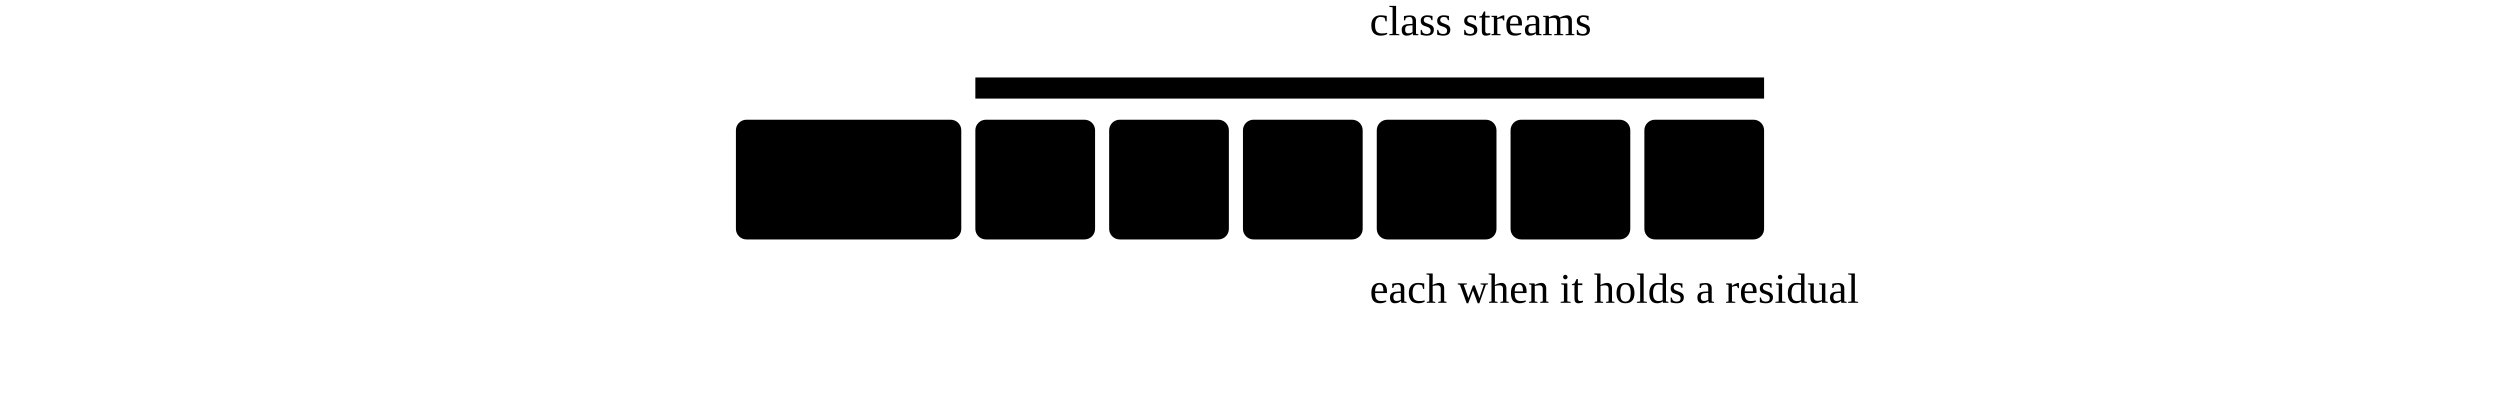
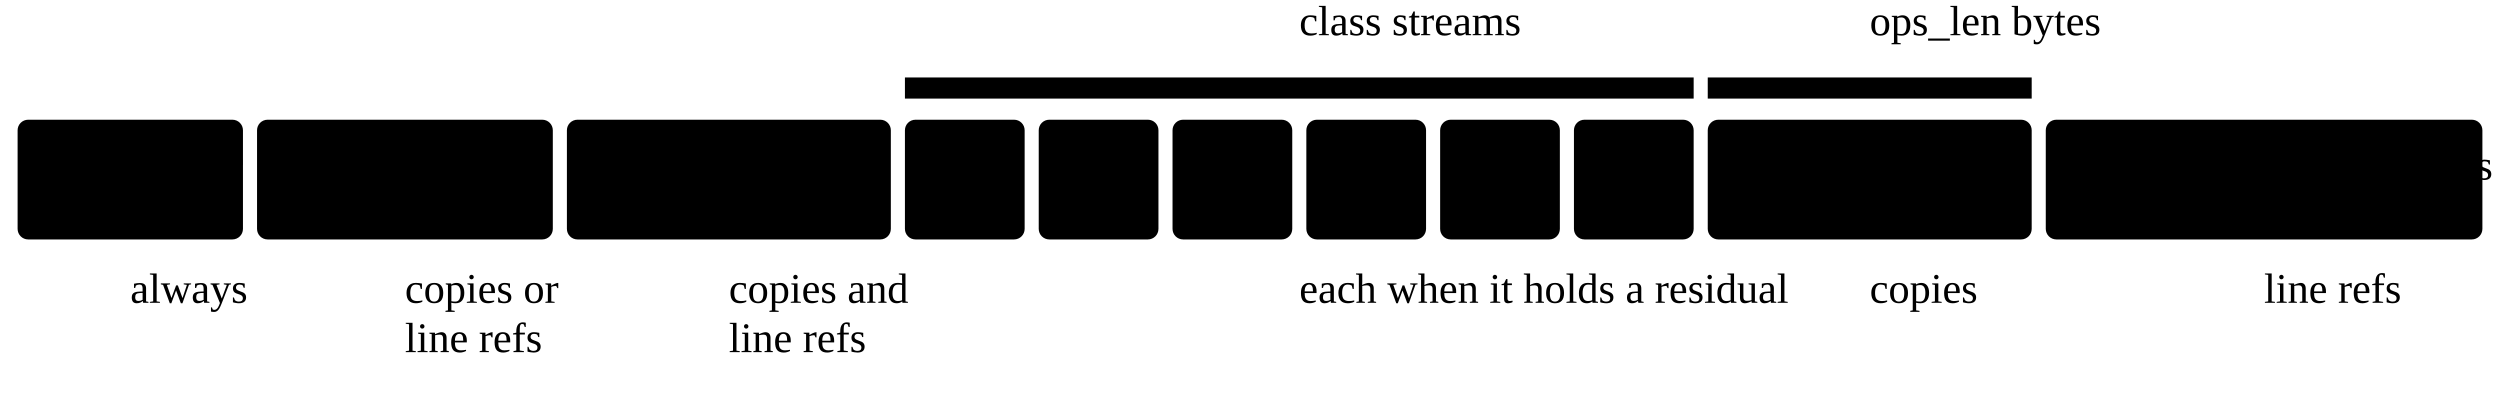
- <svg xmlns="http://www.w3.org/2000/svg" class="mlt-diagram" viewBox="0 0 710 112" role="img" aria-label="Payload sections in order: the header, then class streams 0 to 5, each when it holds a residual">
-   <rect class="plain" x="209" y="34" width="64" height="34" rx="3" />
-   <text class="cell" x="241" y="51">header</text>
-   <rect class="f1" x="277" y="34" width="34" height="34" rx="3" />
-   <text class="cell" x="294" y="51">0</text>
-   <rect class="f1" x="315" y="34" width="34" height="34" rx="3" />
-   <text class="cell" x="332" y="51">1</text>
-   <rect class="f1" x="353" y="34" width="34" height="34" rx="3" />
-   <text class="cell" x="370" y="51">2</text>
-   <rect class="f1" x="391" y="34" width="34" height="34" rx="3" />
-   <text class="cell" x="408" y="51">3</text>
-   <rect class="f1" x="429" y="34" width="34" height="34" rx="3" />
-   <text class="cell" x="446" y="51">4</text>
-   <rect class="f1" x="467" y="34" width="34" height="34" rx="3" />
-   <text class="cell" x="484" y="51">5</text>
-   <path class="bracket" d="M277 28V22H501V28" />
-   <text class="small mid" x="389" y="10">class streams</text>
-   <text class="muted small mid" x="389" y="86">each when it holds a residual</text>
+ <svg xmlns="http://www.w3.org/2000/svg" class="mlt-diagram" viewBox="0 0 710 112" role="img" aria-label="Payload sections in order: header, always; counts, with copies or line references; ops_len, with copies and line references; class streams 0 to 5, each when it holds a residual; copy ops, with copies, ops_len bytes long when ops_len is present; reference bits, with line references">
+   <rect class="plain" x="5" y="34" width="64" height="34" rx="3" />
+   <text class="cell" x="37" y="51">header</text>
+   <text class="muted small mid" x="37" y="86">always</text>
+   <rect class="f0" x="73" y="34" width="84" height="34" rx="3" />
+   <text class="cell" x="115" y="51">counts</text>
+   <text class="muted small mid" x="115" y="86">copies or</text>
+   <text class="muted small mid" x="115" y="100">line refs</text>
+   <rect class="f0" x="161" y="34" width="92" height="34" rx="3" />
+   <text class="cell" x="207" y="51">ops_len</text>
+   <text class="muted small mid" x="207" y="86">copies and</text>
+   <text class="muted small mid" x="207" y="100">line refs</text>
+   <rect class="f1" x="257" y="34" width="34" height="34" rx="3" />
+   <text class="cell" x="274" y="51">0</text>
+   <rect class="f1" x="295" y="34" width="34" height="34" rx="3" />
+   <text class="cell" x="312" y="51">1</text>
+   <rect class="f1" x="333" y="34" width="34" height="34" rx="3" />
+   <text class="cell" x="350" y="51">2</text>
+   <rect class="f1" x="371" y="34" width="34" height="34" rx="3" />
+   <text class="cell" x="388" y="51">3</text>
+   <rect class="f1" x="409" y="34" width="34" height="34" rx="3" />
+   <text class="cell" x="426" y="51">4</text>
+   <rect class="f1" x="447" y="34" width="34" height="34" rx="3" />
+   <text class="cell" x="464" y="51">5</text>
+   <rect class="f0" x="485" y="34" width="92" height="34" rx="3" />
+   <text class="cell" x="531" y="51">copy ops</text>
+   <text class="muted small mid" x="531" y="86">copies</text>
+   <rect class="f0" x="581" y="34" width="124" height="34" rx="3" />
+   <text class="cell" x="643" y="51">reference bits</text>
+   <text class="muted small mid" x="643" y="86">line refs</text>
+   <path class="bracket" d="M257 28V22H481V28" />
+   <text class="small mid" x="369" y="10">class streams</text>
+   <text class="muted small mid" x="369" y="86">each when it holds a residual</text>
+   <path class="bracket" d="M485 28V22H577V28" />
+   <text class="small mid" x="531" y="10">ops_len bytes</text>
</svg>
